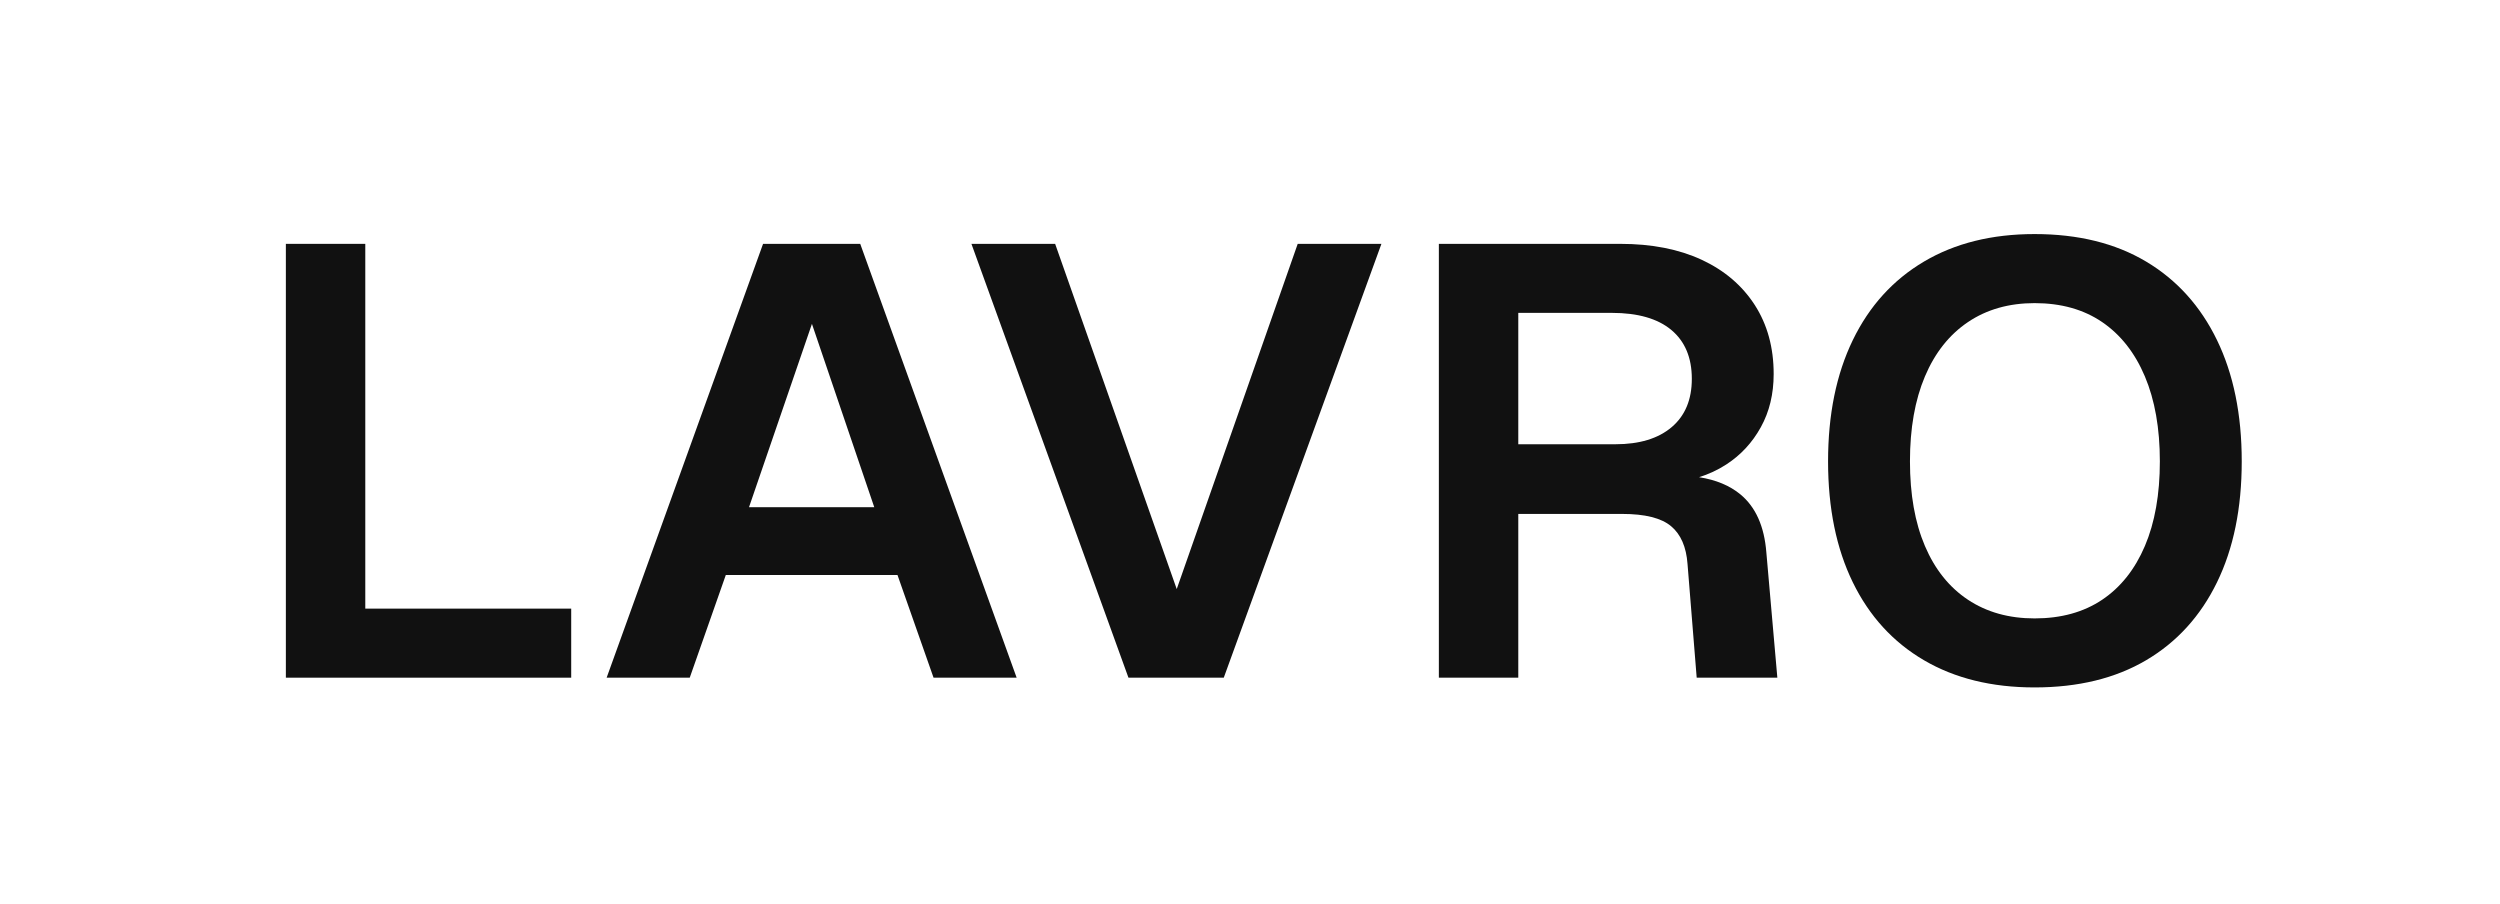
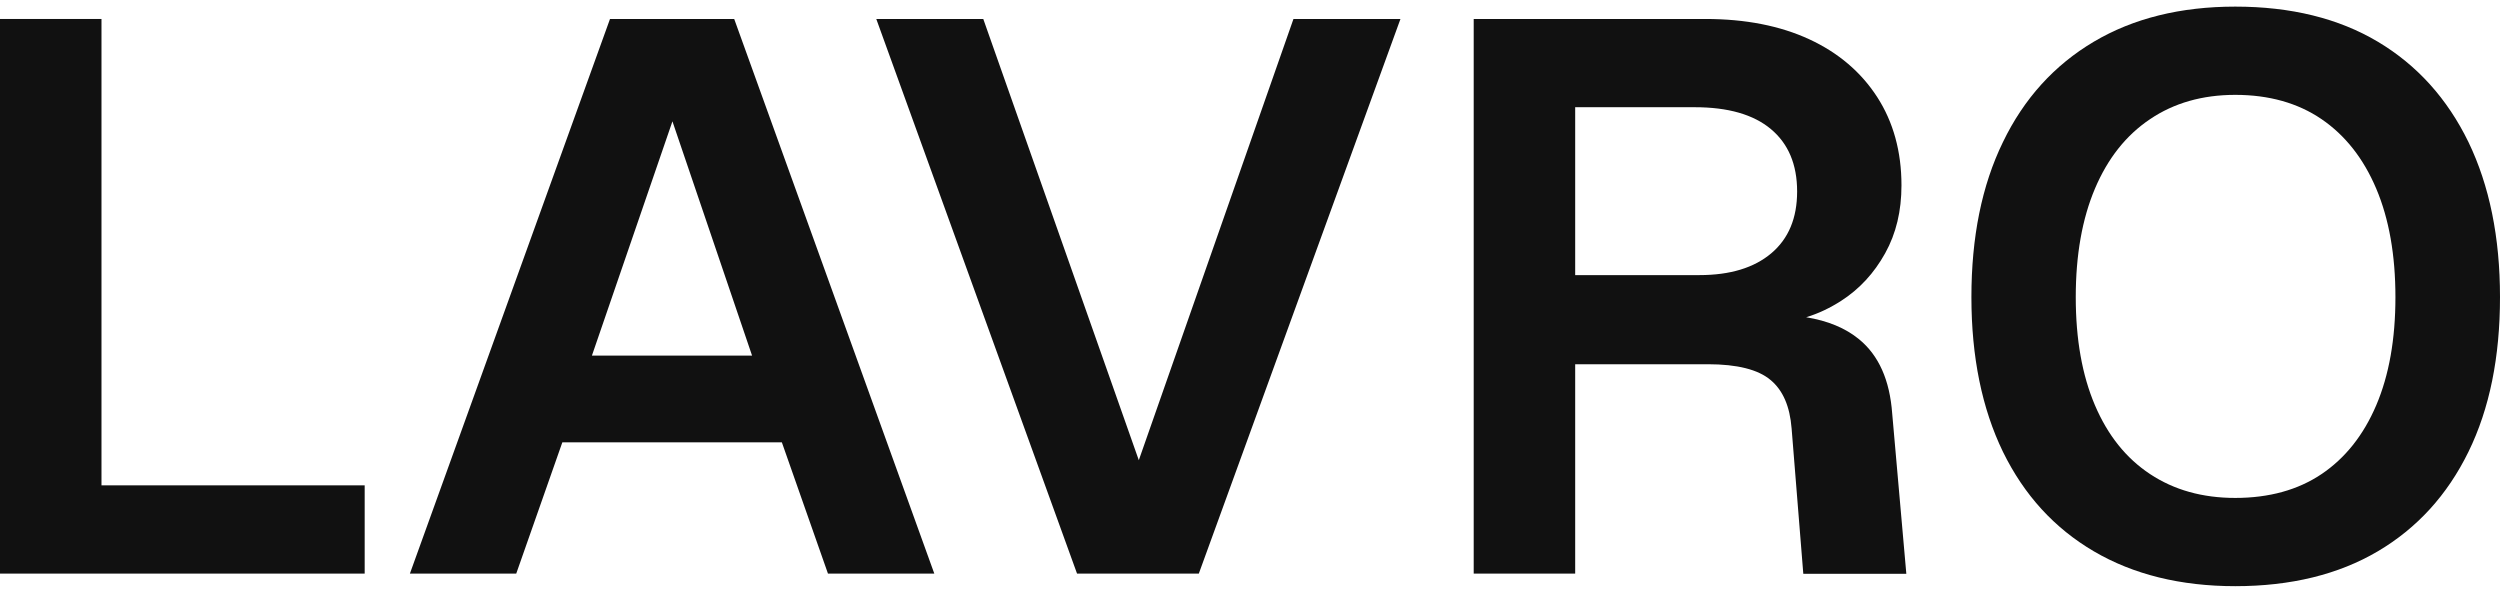
- <svg xmlns="http://www.w3.org/2000/svg" version="1.1" id="Layer_1" x="0px" y="0px" viewBox="0 0 1448.51 523.23" style="enable-background:new 0 0 1448.51 523.23;" xml:space="preserve">
+ <svg xmlns="http://www.w3.org/2000/svg" version="1.1" id="Layer_1" x="0px" y="0px" viewBox="0 0 1133.2 267.9" style="enable-background:new 0 0 1133.2 267.9;" xml:space="preserve">
  <style type="text/css">
	.st0{fill:#111111;}
</style>
  <g>
-     <polygon class="st0" points="211.65,141.29 165.63,141.29 165.63,392.65 330.96,392.65 330.96,352.64 211.65,352.64  " />
-     <path class="st0" d="M442.12,141.29l-90.63,251.36h48.15l20.89-59.48h99.48l20.89,59.48h48.15l-90.63-251.36H442.12z    M433.98,293.87l36.46-106.21l36.11,106.21H433.98z" />
-     <polygon class="st0" points="681.8,341.31 611.35,141.29 562.85,141.29 653.83,392.65 709.06,392.65 800.4,141.29 751.9,141.29     " />
-     <path class="st0" d="M1008.39,286.44c-6.17-5.1-14.16-8.42-23.95-9.96c5.57-1.72,10.85-4.17,15.8-7.38   c8.37-5.43,15.05-12.62,20-21.6c4.96-8.97,7.43-19.23,7.43-30.8c0-15.34-3.66-28.68-10.97-40.01c-7.32-11.33-17.59-20.06-30.8-26.2   c-13.22-6.13-28.91-9.2-47.09-9.2H833.68v251.36h46.02v-94.88h60.18c13.22,0,22.66,2.36,28.32,7.08   c5.66,4.72,8.85,12.04,9.56,21.95l5.31,65.85h46.73l-6.37-72.58C1022.25,304.97,1017.24,293.75,1008.39,286.44z M968.57,247.49   c-7.79,6.61-18.65,9.91-32.57,9.91H879.7v-76.12h54.17c15.1,0,26.61,3.31,34.52,9.91c7.9,6.61,11.86,16.05,11.86,28.32   C980.25,231.56,976.35,240.89,968.57,247.49z" />
-     <path class="st0" d="M1284.53,197.04c-9.56-19.7-23.25-34.87-41.07-45.49c-17.82-10.62-39.36-15.93-64.61-15.93   c-24.78,0-46.15,5.31-64.08,15.93c-17.94,10.62-31.69,25.79-41.24,45.49c-9.56,19.71-14.34,43.14-14.34,70.27   c0,27.14,4.78,50.51,14.34,70.1c9.56,19.59,23.31,34.64,41.24,45.14c17.93,10.5,39.3,15.75,64.08,15.75   c25.25,0,46.79-5.26,64.61-15.75c17.82-10.5,31.51-25.54,41.07-45.14c9.56-19.59,14.34-42.95,14.34-70.1   C1298.87,240.18,1294.09,216.75,1284.53,197.04z M1242.76,316.35c-5.79,13.58-14.05,23.96-24.78,31.16   c-10.74,7.2-23.78,10.8-39.12,10.8c-14.87,0-27.74-3.6-38.59-10.8c-10.86-7.2-19.18-17.58-24.96-31.16   c-5.79-13.57-8.67-29.91-8.67-49.03c0-19.12,2.89-35.52,8.67-49.21c5.78-13.69,14.1-24.19,24.96-31.51   c10.85-7.31,23.72-10.97,38.59-10.97c15.34,0,28.38,3.66,39.12,10.97c10.74,7.32,19,17.82,24.78,31.51   c5.78,13.69,8.67,30.09,8.67,49.21C1251.43,286.44,1248.54,302.78,1242.76,316.35z" />
+     <polygon class="st0" points="46,8.6 0,8.6 0,260 165.3,260 165.3,220 46,220  " />
+     <path class="st0" d="M276.5,8.6L185.8,260H234l20.9-59.5h99.5l20.9,59.5h48.2L332.8,8.6H276.5z M268.3,161.2L304.8,55l36.1,106.2   H268.3z" />
+     <polygon class="st0" points="516.2,208.6 445.7,8.6 397.2,8.6 488.2,260 543.4,260 634.8,8.6 586.3,8.6  " />
+     <path class="st0" d="M842.7,153.8c-6.2-5.1-14.2-8.4-24-10c5.6-1.7,10.8-4.2,15.8-7.4c8.4-5.4,15-12.6,20-21.6   c5-9,7.4-19.2,7.4-30.8c0-15.3-3.7-28.7-11-40c-7.3-11.3-17.6-20.1-30.8-26.2c-13.2-6.1-28.9-9.2-47.1-9.2H668V260h46v-94.9h60.2   c13.2,0,22.7,2.4,28.3,7.1c5.7,4.7,8.8,12,9.6,22l5.3,65.9h46.7l-6.4-72.6C856.6,172.3,851.6,161.1,842.7,153.8z M802.9,114.8   c-7.8,6.6-18.7,9.9-32.6,9.9h-56.3V48.6h54.2c15.1,0,26.6,3.3,34.5,9.9c7.9,6.6,11.9,16,11.9,28.3   C814.6,98.9,810.7,108.2,802.9,114.8z" />
+     <path class="st0" d="M1118.9,64.4c-9.6-19.7-23.3-34.9-41.1-45.5c-17.8-10.6-39.4-15.9-64.6-15.9c-24.8,0-46.2,5.3-64.1,15.9   c-17.9,10.6-31.7,25.8-41.2,45.5c-9.6,19.7-14.3,43.1-14.3,70.3c0,27.1,4.8,50.5,14.3,70.1c9.6,19.6,23.3,34.6,41.2,45.1   c17.9,10.5,39.3,15.8,64.1,15.8c25.2,0,46.8-5.3,64.6-15.8c17.8-10.5,31.5-25.5,41.1-45.1c9.6-19.6,14.3-43,14.3-70.1   C1133.2,107.5,1128.4,84.1,1118.9,64.4z M1077.1,183.7c-5.8,13.6-14.1,24-24.8,31.2c-10.7,7.2-23.8,10.8-39.1,10.8   c-14.9,0-27.7-3.6-38.6-10.8c-10.9-7.2-19.2-17.6-25-31.2c-5.8-13.6-8.7-29.9-8.7-49s2.9-35.5,8.7-49.2c5.8-13.7,14.1-24.2,25-31.5   c10.8-7.3,23.7-11,38.6-11c15.3,0,28.4,3.7,39.1,11c10.7,7.3,19,17.8,24.8,31.5s8.7,30.1,8.7,49.2S1082.9,170.1,1077.1,183.7z" />
  </g>
</svg>
